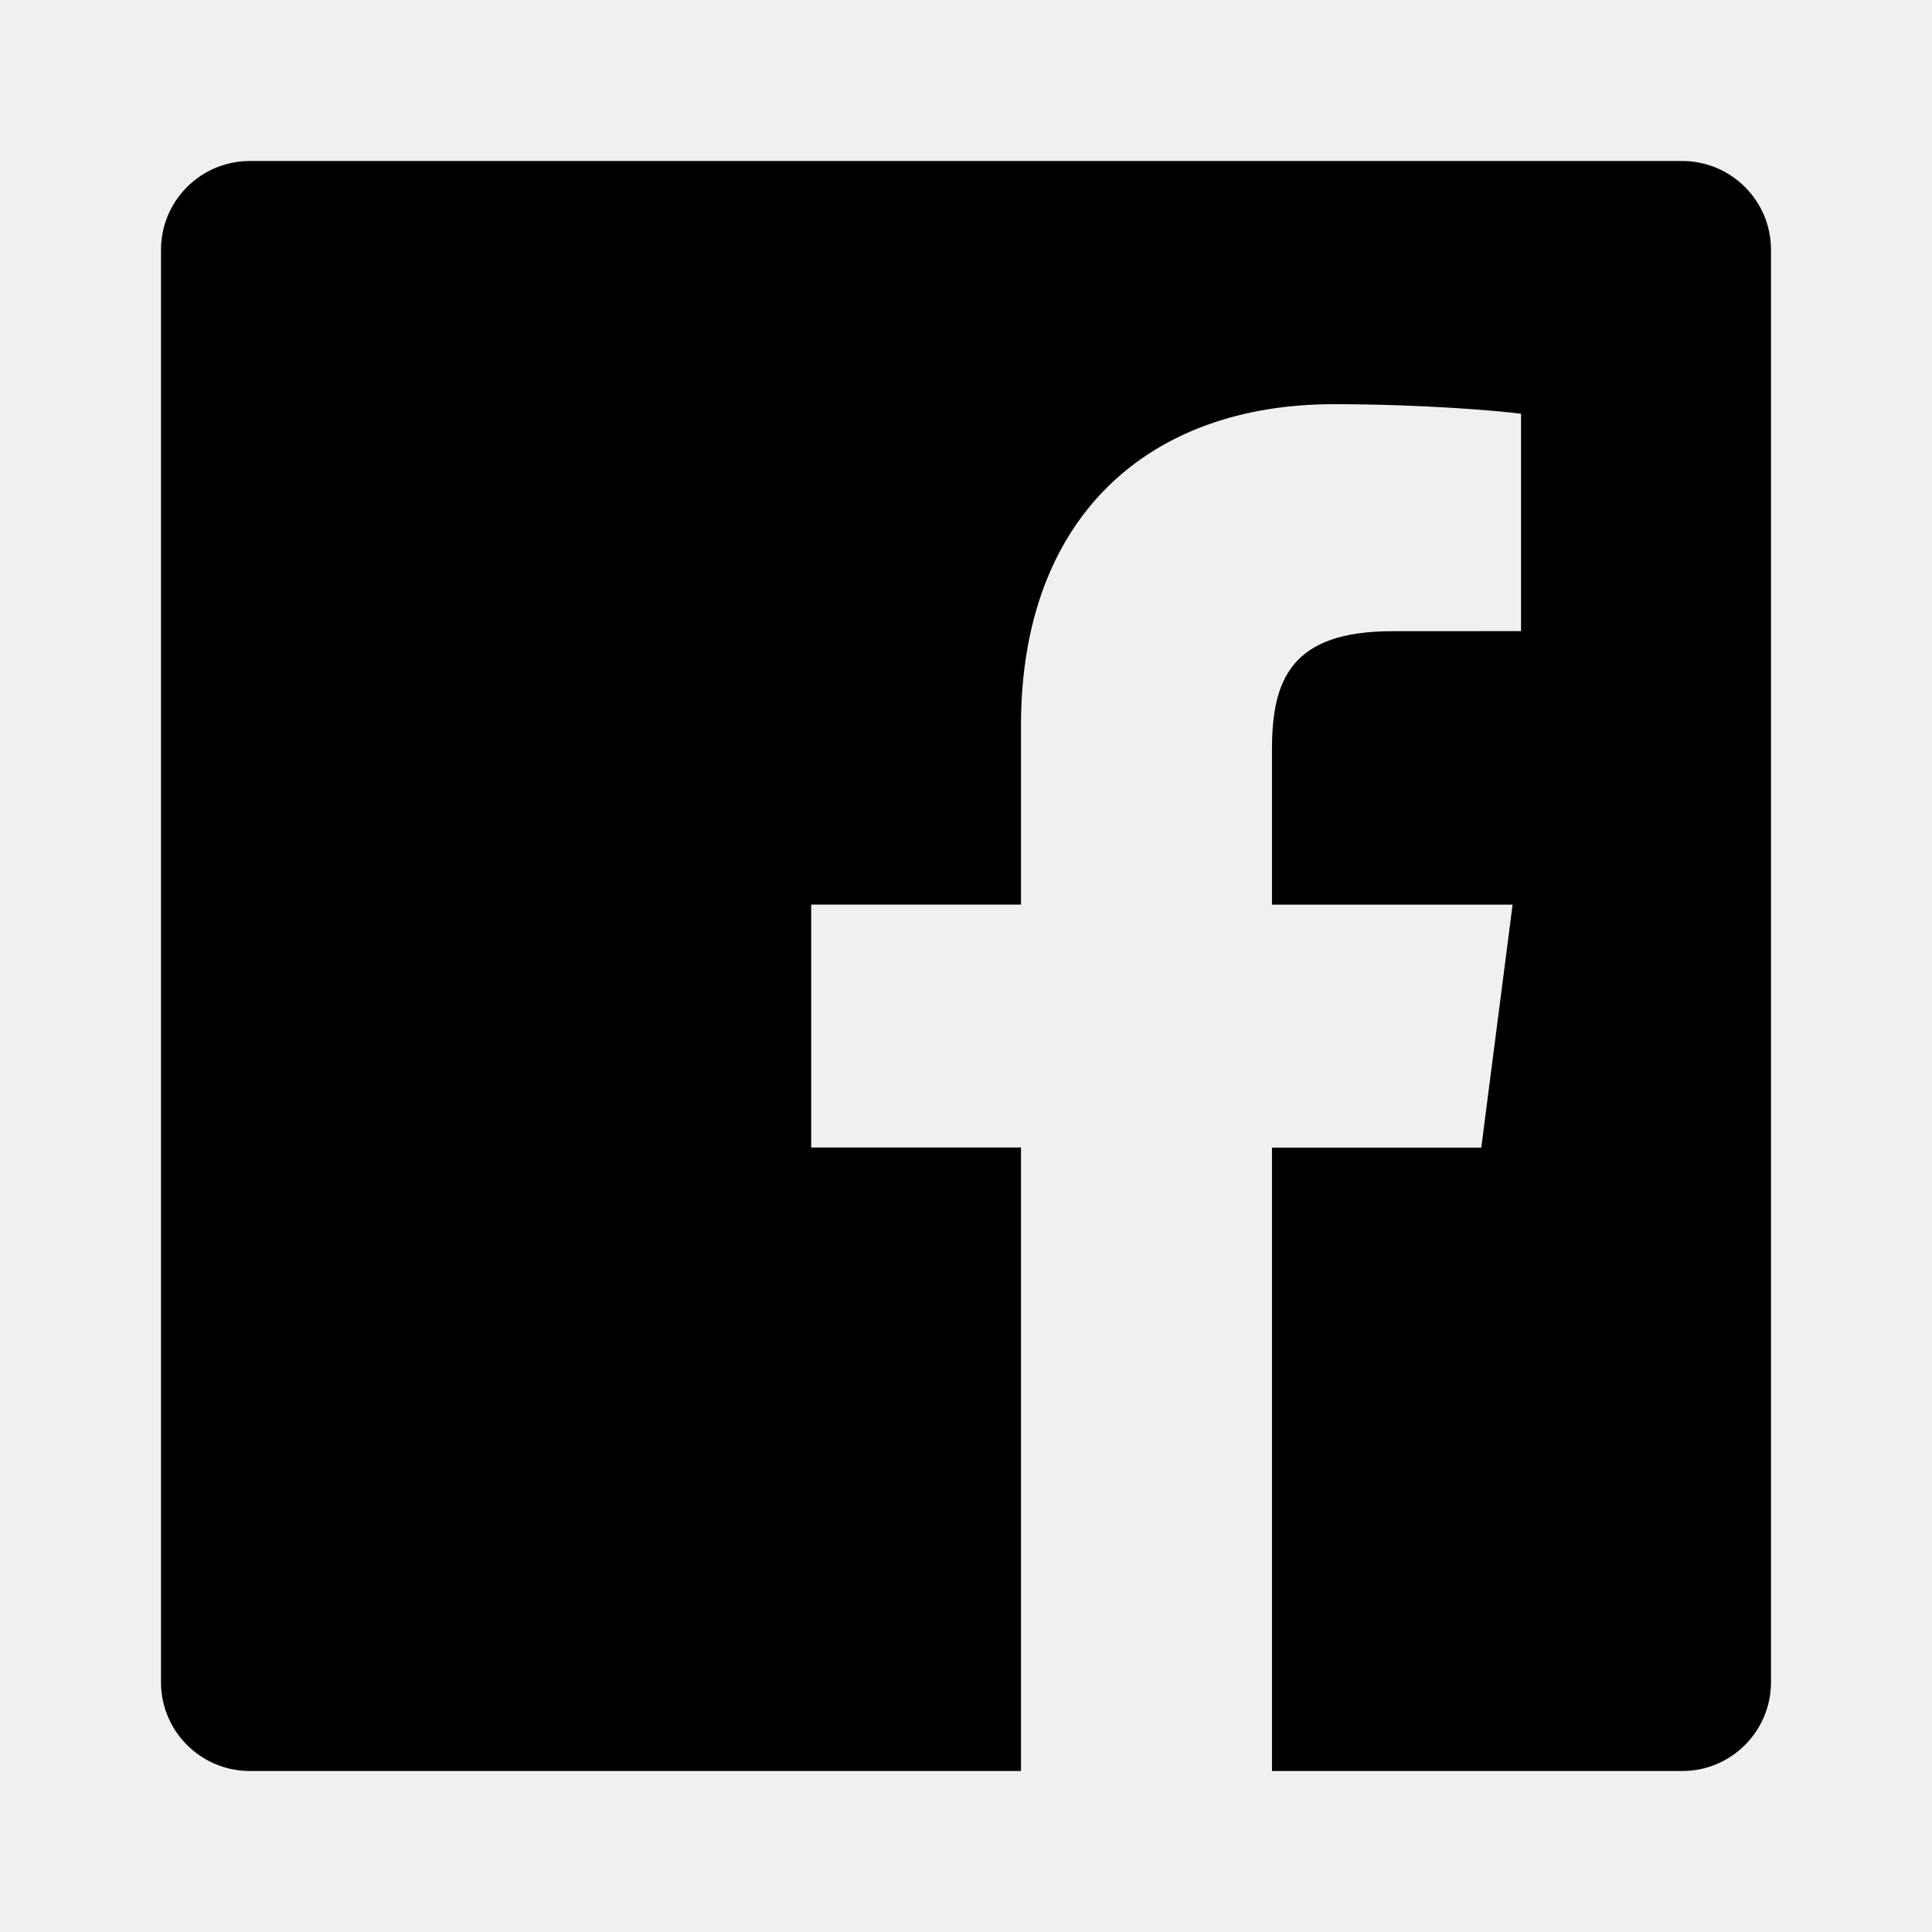
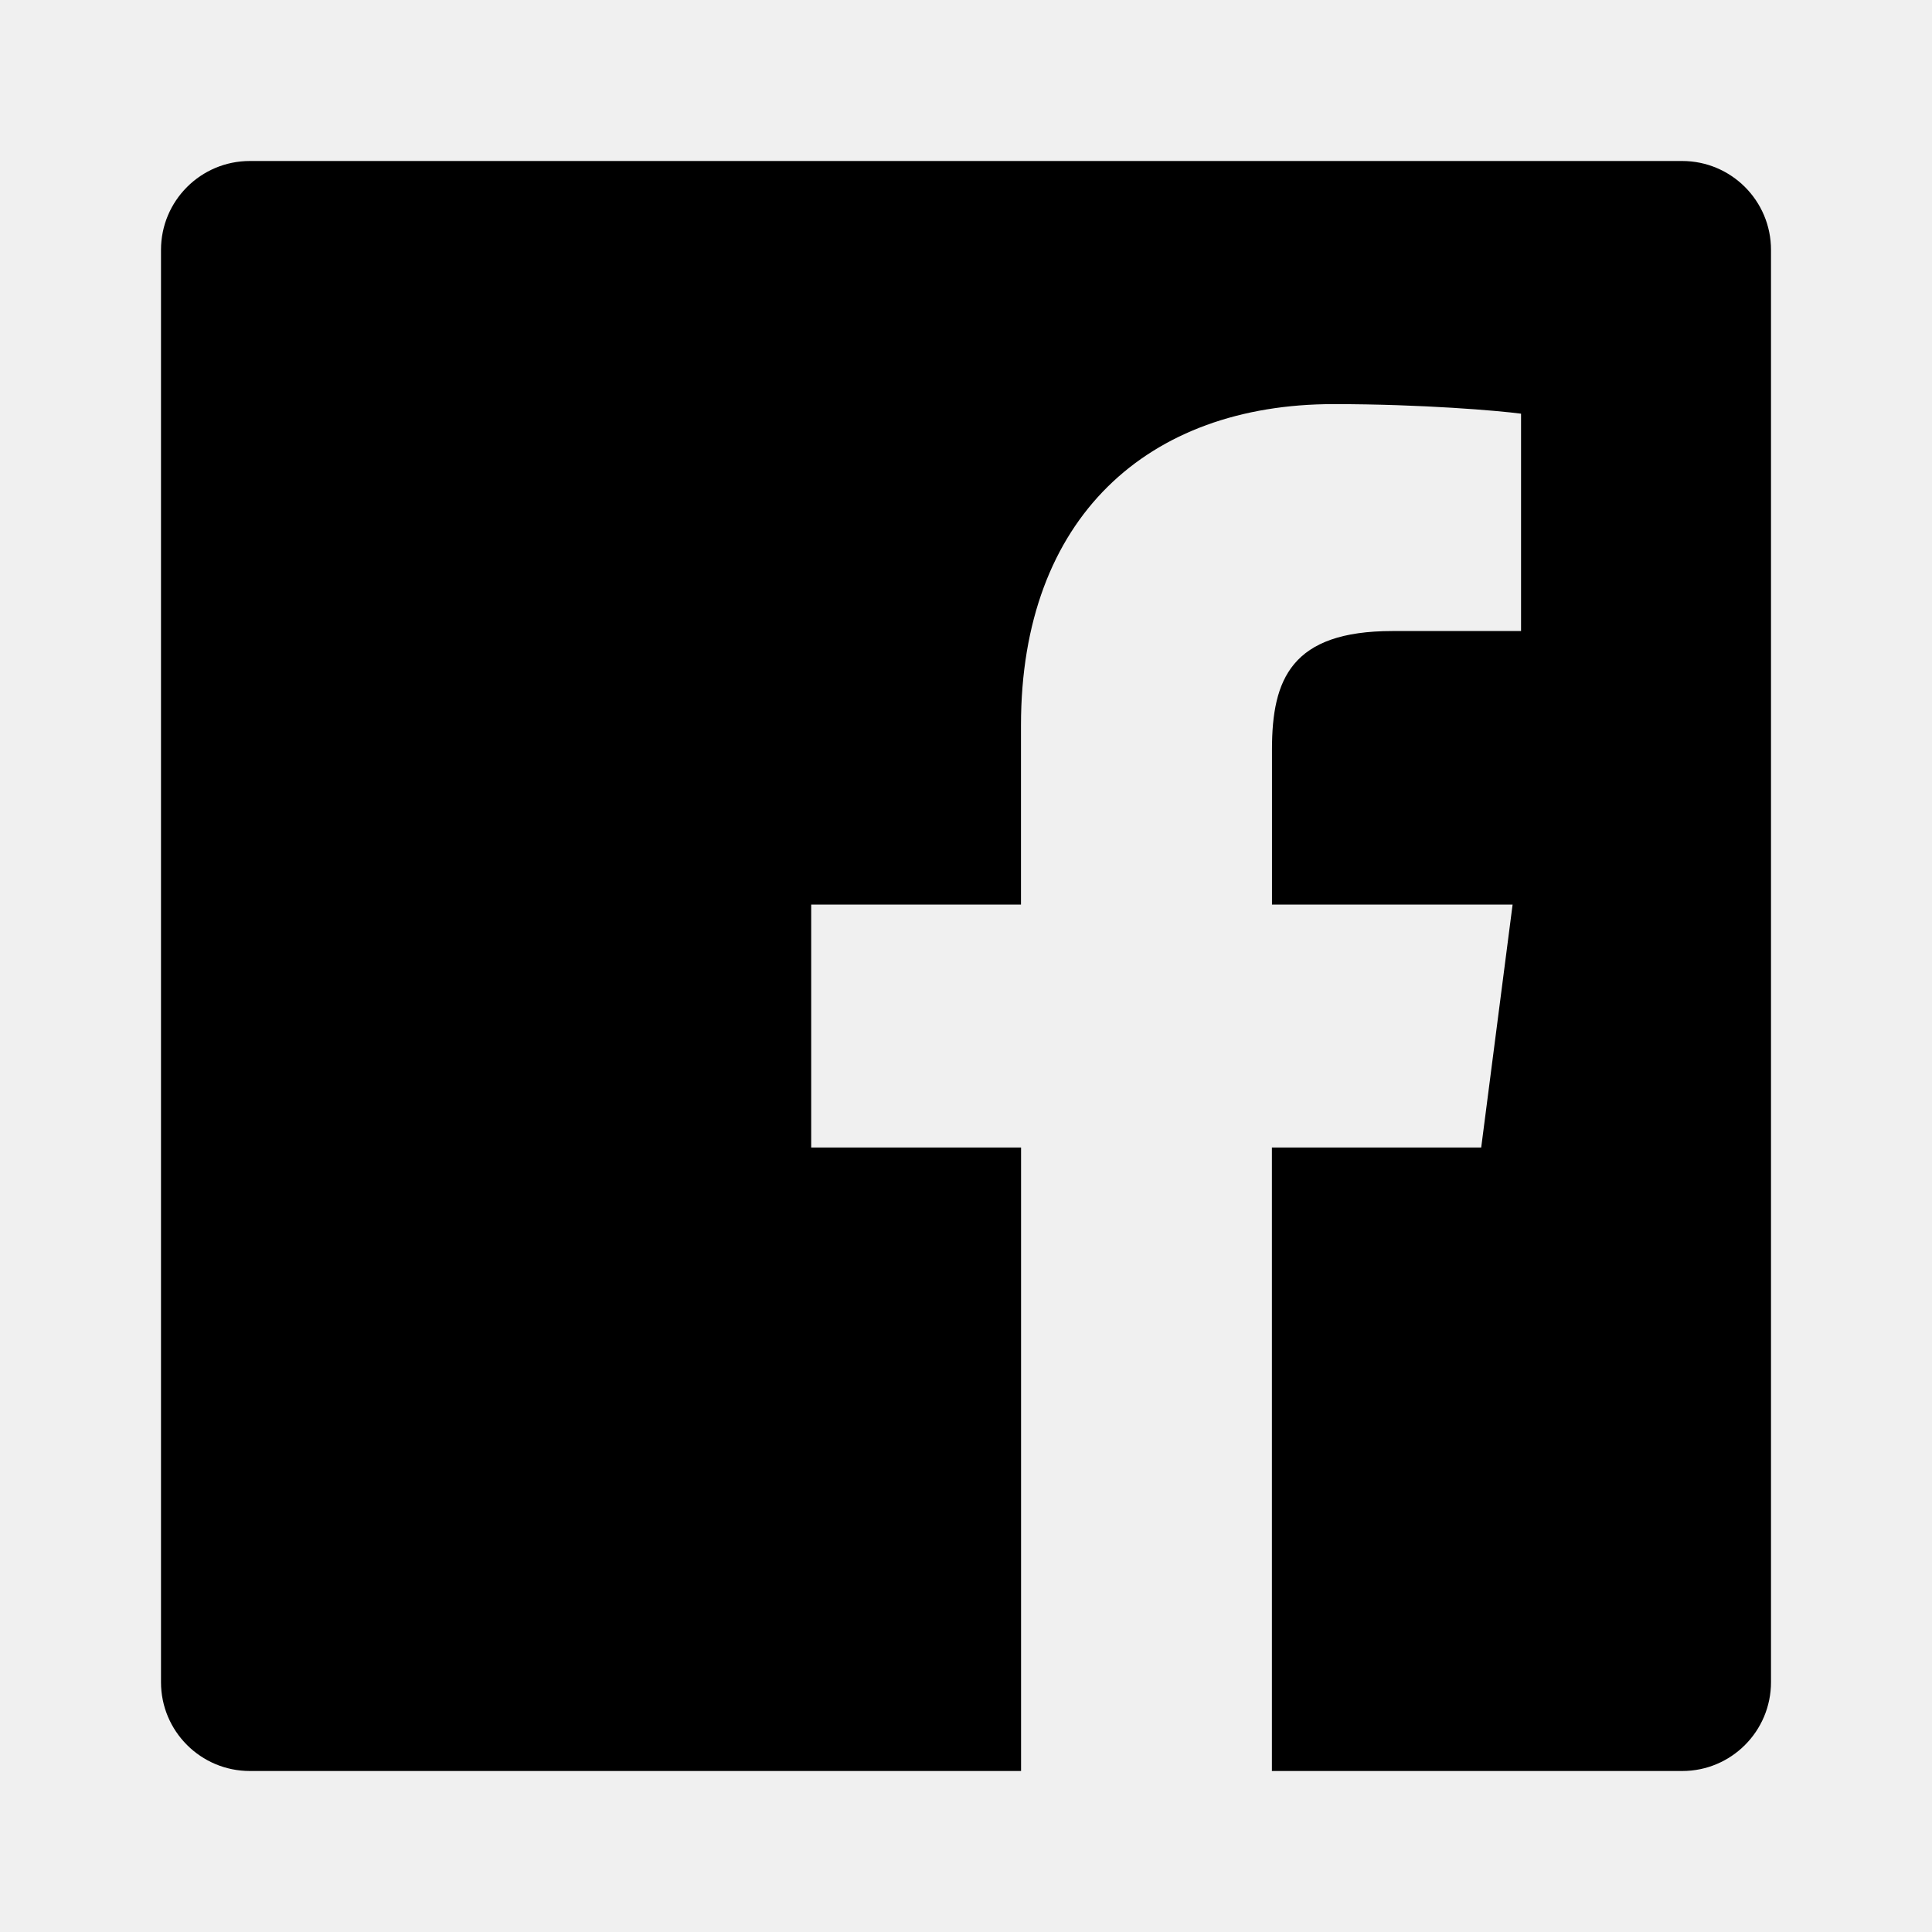
- <svg xmlns="http://www.w3.org/2000/svg" width="24" height="24" viewBox="0 0 24 24" fill="none">
+ <svg xmlns="http://www.w3.org/2000/svg" width="24" height="24" fill="none">
  <g clip-path="url(#clip0)">
-     <path d="M20.896 2H3.104C2.494 2 2 2.494 2 3.104V20.897C2 21.506 2.494 22 3.104 22H12.683V14.255H10.077V11.237H12.683V9.011C12.683 6.428 14.261 5.021 16.566 5.021C17.67 5.021 18.618 5.103 18.895 5.14V7.84L17.297 7.841C16.043 7.841 15.801 8.437 15.801 9.31V11.238H18.79L18.401 14.256H15.801V22H20.898C21.506 22 22 21.506 22 20.896V3.104C22 2.494 21.506 2 20.896 2V2Z" fill="black" />
+     <path d="M20.896 2H3.104C2.494 2 2 2.494 2 3.104v17.793C2 21.506 2.494 22 3.104 22h9.58v-7.745h-2.607v-3.018h2.606V9.01c0-2.583 1.578-3.99 3.883-3.99 1.104 0 2.052.082 2.329.119v2.7h-1.598c-1.254 0-1.496.597-1.496 1.47v1.928h2.989l-.39 3.018h-2.6V22h5.098c.608 0 1.102-.494 1.102-1.104V3.104C22 2.494 21.506 2 20.896 2z" fill="#000" />
  </g>
  <defs>
    <clipPath id="clip0">
-       <rect width="20" height="20" fill="white" transform="translate(2 2)" />
+       <path fill="#fff" transform="translate(2 2)" d="M0 0h20v20H0z" />
    </clipPath>
  </defs>
</svg>
